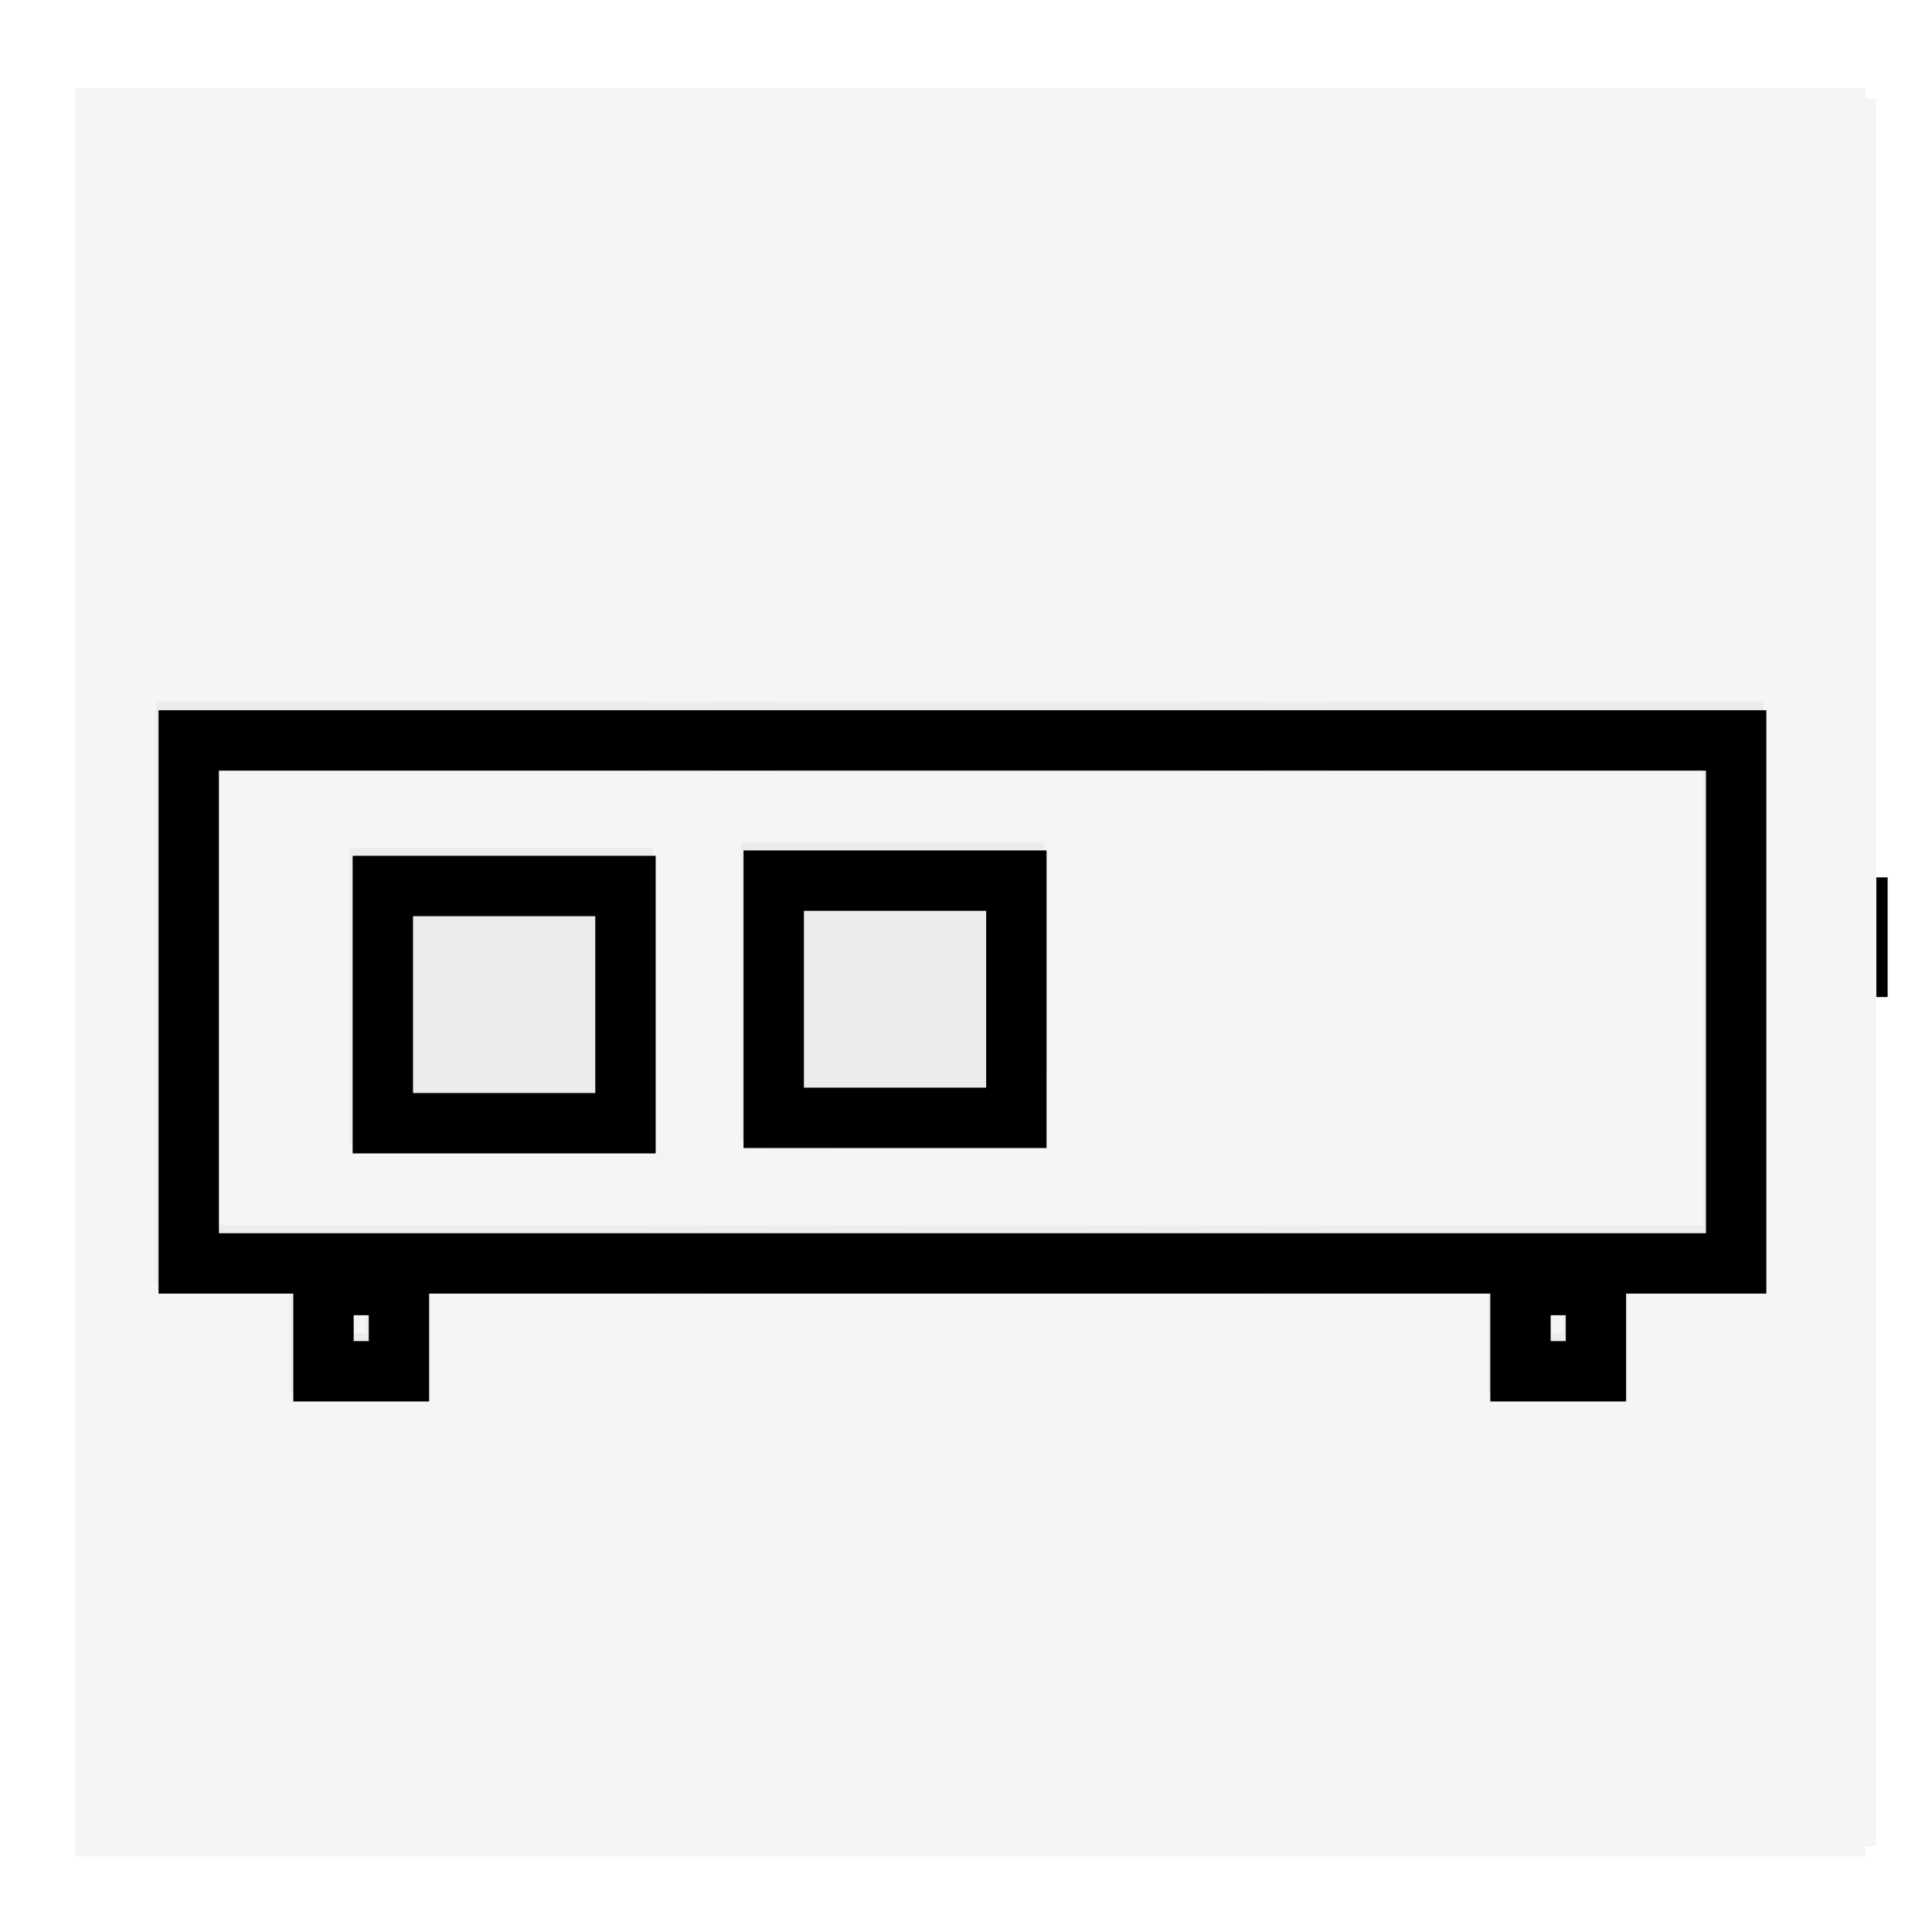
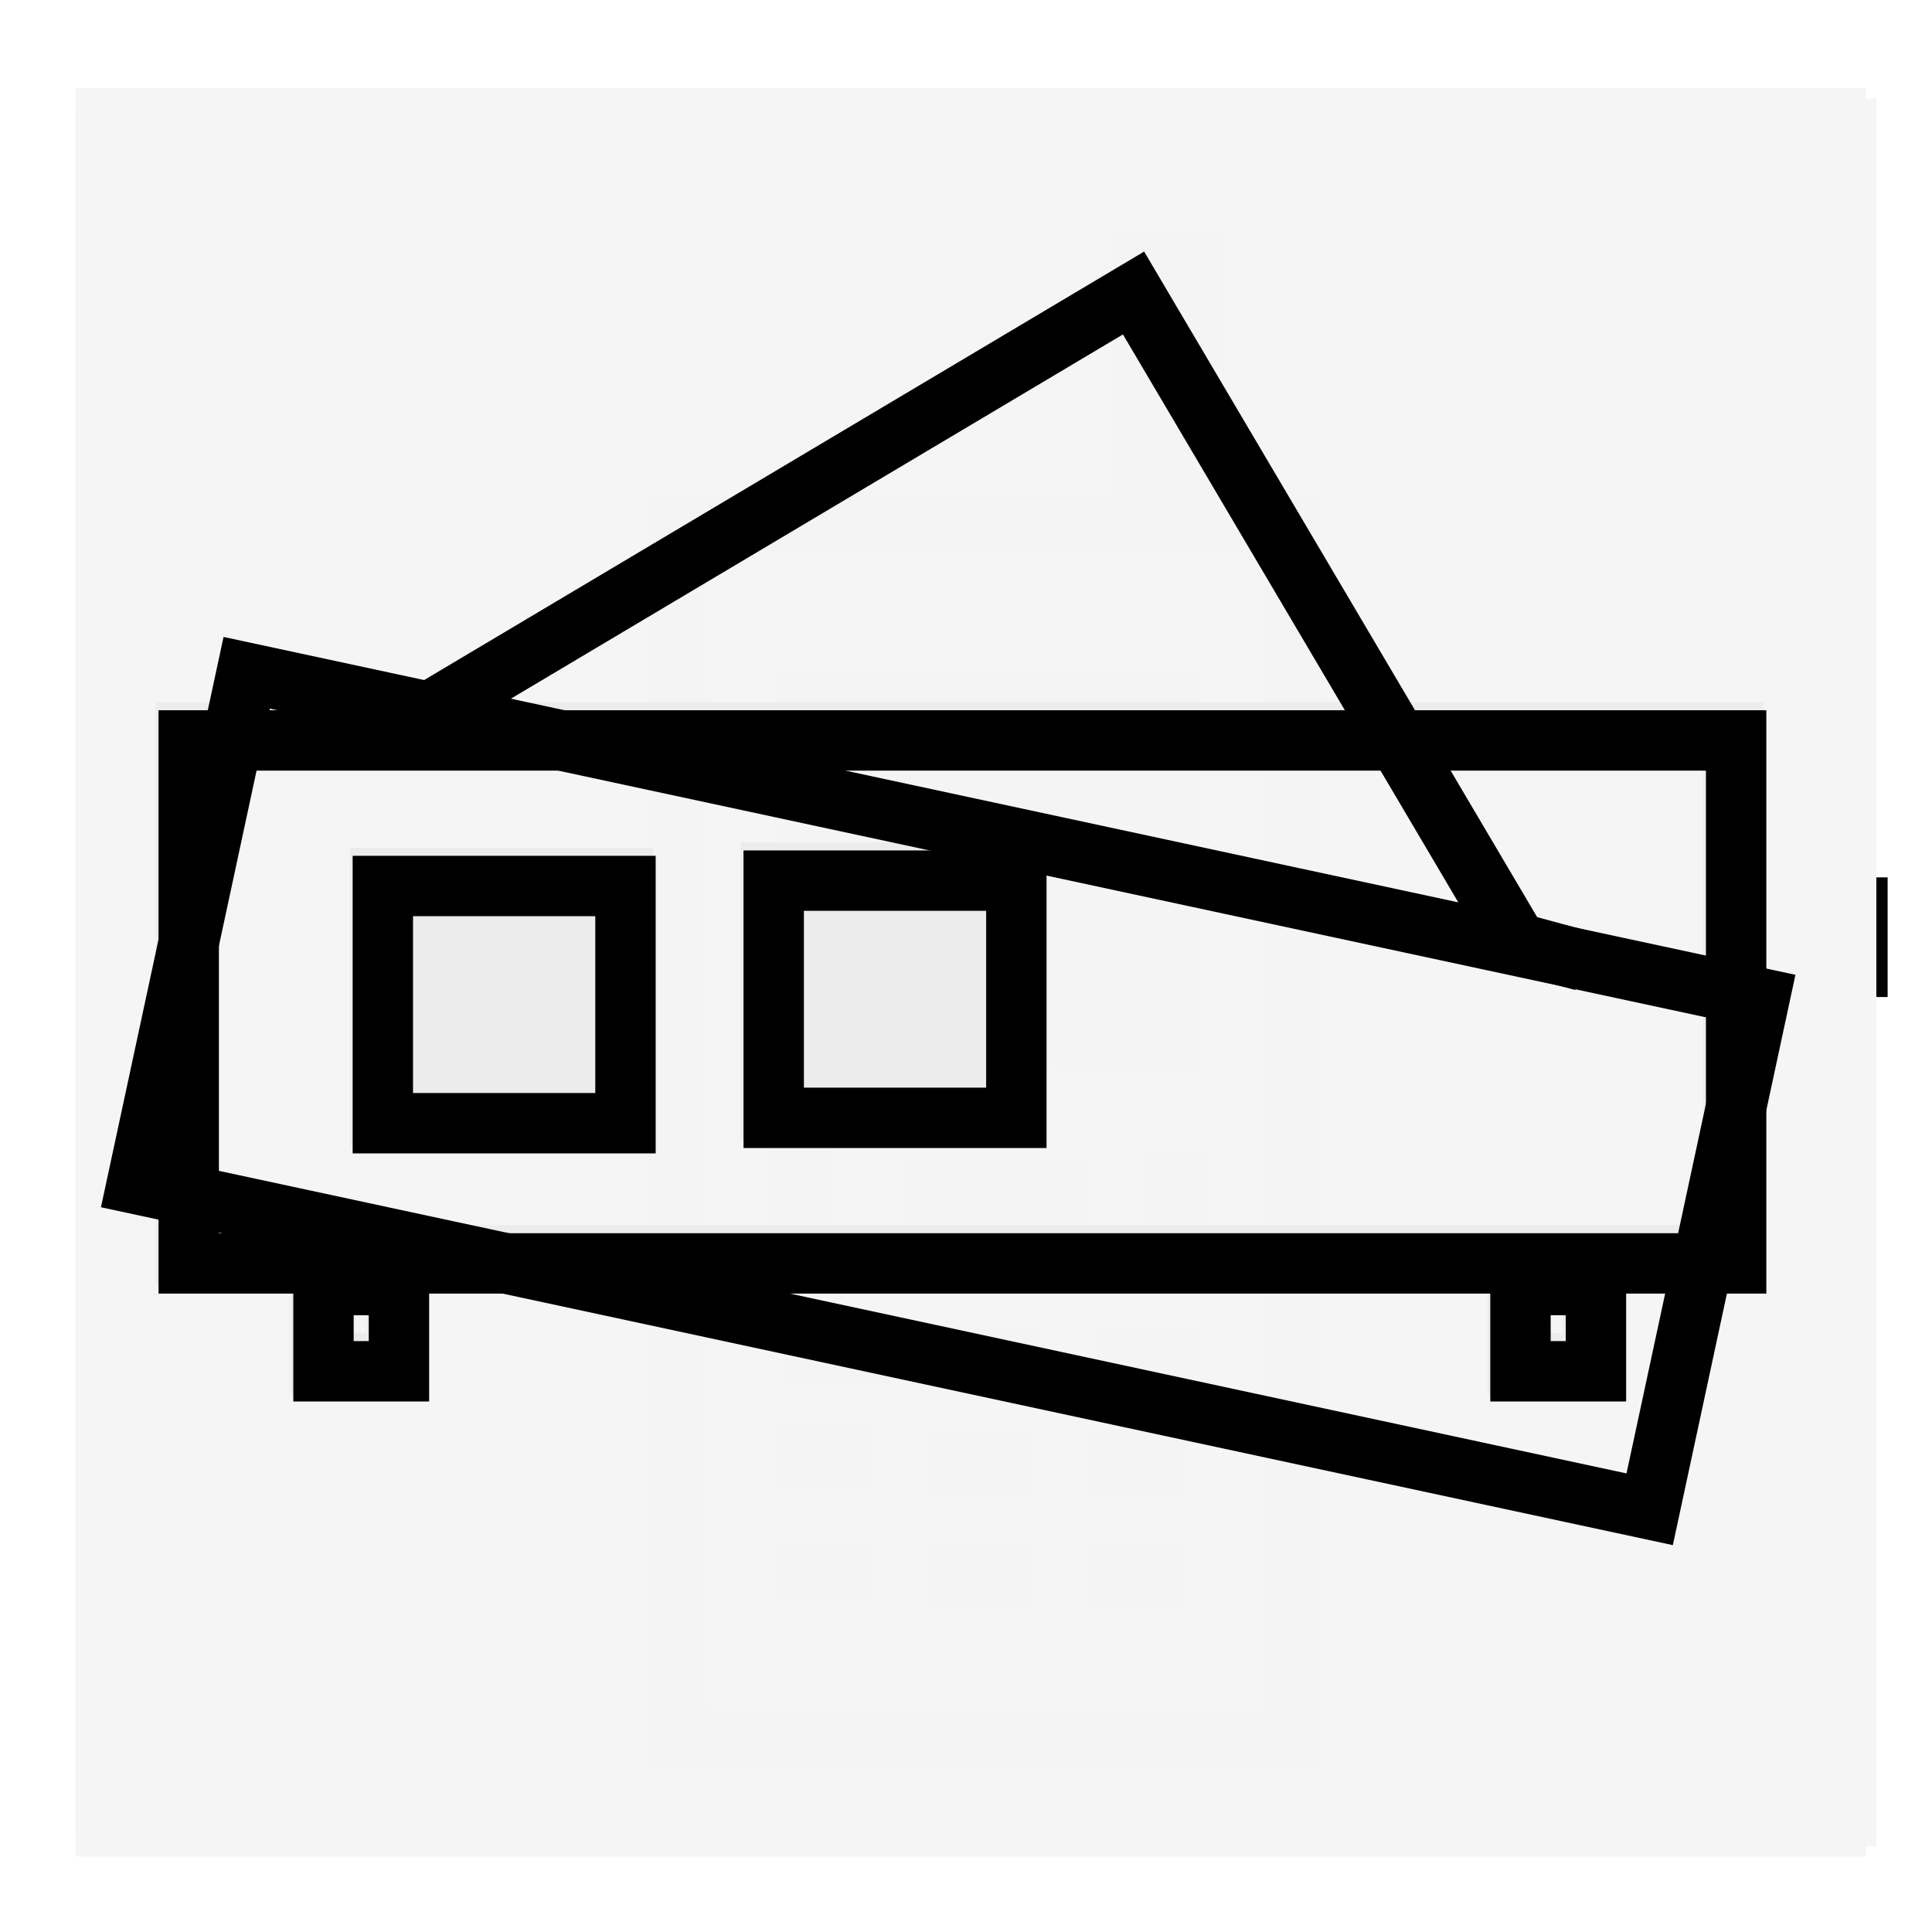
<svg xmlns="http://www.w3.org/2000/svg" width="32px" height="32px" id="svg2412">
  <defs id="defs2414">
    </defs>
  <g id="wired_disconnected" style="display:inline">
    <rect style="fill:#f5f5f5;fill-opacity:0.961;stroke:#000000;stroke-width:0;stroke-linecap:round;stroke-miterlimit:4;stroke-dasharray:none;stroke-opacity:1;display:inline" id="rect3244" width="29.649" height="28.934" x="1.429" y="1.637" />
    <rect style="fill:none;fill-rule:evenodd;stroke:#000000;stroke-width:1px;stroke-linecap:butt;stroke-linejoin:miter;stroke-opacity:1" id="rect2422" width="7.859" height="7.948" x="5.626" y="11.55" />
    <rect style="fill:none;stroke:#000000;stroke-opacity:1" id="rect3194" width="2.411" height="0.982" x="13.663" y="12.978" />
    <rect style="fill:none;stroke:#000000;stroke-opacity:1" id="rect3196" width="2.411" height="0.982" x="13.708" y="16.595" />
    <rect style="fill:none;stroke:#000000;stroke-opacity:1" id="rect3198" width="2.411" height="0.982" x="2.277" y="14.988" />
    <rect style="fill:none;fill-rule:evenodd;stroke:#000000;stroke-width:1px;stroke-linecap:butt;stroke-linejoin:miter;stroke-opacity:1" id="rect3208" width="7.859" height="7.948" x="-27.416" y="11.594" transform="scale(-1,1)" />
    <rect style="fill:none;stroke:#000000;stroke-opacity:1" id="rect3214" width="2.411" height="0.982" x="-30.765" y="15.032" transform="scale(-1,1)" />
  </g>
  <g id="wired_connected" style="display:inline">
    <rect style="fill:#f5f5f5;fill-opacity:0.961;stroke:#000000;stroke-width:0;stroke-linecap:round;stroke-miterlimit:4;stroke-dasharray:none;stroke-opacity:1;display:inline" id="rect3242" width="29.649" height="28.934" x="1.429" y="1.637" />
    <rect style="fill:none;fill-rule:evenodd;stroke:#000000;stroke-width:1px;stroke-linecap:butt;stroke-linejoin:miter;stroke-opacity:1" id="rect3237" width="7.859" height="7.948" x="8.127" y="11.483" />
    <rect style="fill:none;stroke:#000000;stroke-opacity:1" id="rect3243" width="2.411" height="0.982" x="4.778" y="14.921" />
    <rect style="fill:none;fill-rule:evenodd;stroke:#000000;stroke-width:1px;stroke-linecap:butt;stroke-linejoin:miter;stroke-opacity:1" id="rect3245" width="7.859" height="7.948" x="-24.916" y="11.438" transform="scale(-1,1)" />
    <rect style="fill:none;stroke:#000000;stroke-opacity:1" id="rect3247" width="2.411" height="0.982" x="-28.264" y="14.876" transform="scale(-1,1)" />
  </g>
  <g id="wireless_connected" style="display:inline">
    <rect style="fill:#f5f5f5;fill-opacity:0.961;stroke:#000000;stroke-width:0;stroke-linecap:round;stroke-miterlimit:4;stroke-dasharray:none;stroke-opacity:1;display:inline" id="rect3240" width="29.649" height="28.934" x="1.429" y="1.637" />
    <path style="fill:none;fill-rule:evenodd;stroke:#000000;stroke-width:1px;stroke-linecap:butt;stroke-linejoin:miter;stroke-opacity:1" d="M 13.217,27.356 L 16.164,9.585 L 19.736,27.356 L 13.217,27.356 z" id="path3250" />
    <path style="fill:none;stroke:#000000;stroke-opacity:1" id="path3252" d="M 18.486,9.406 A 2.411,2.411 0 1 1 13.663,9.406 A 2.411,2.411 0 1 1 18.486,9.406 z" />
    <path style="fill:none;fill-rule:evenodd;stroke:#000000;stroke-width:1px;stroke-linecap:butt;stroke-linejoin:miter;stroke-opacity:1" d="M 21.547,6.831 C 23.285,9.769 22.704,10.154 21.422,12.62" id="path3258" />
    <path style="fill:none;fill-rule:evenodd;stroke:#000000;stroke-width:1;stroke-linecap:butt;stroke-linejoin:miter;stroke-miterlimit:4;stroke-dasharray:none;stroke-opacity:1" d="M 24.32,4.614 C 27.222,9.524 26.252,10.167 24.11,14.288" id="path3260" />
    <path style="fill:none;fill-rule:evenodd;stroke:#000000;stroke-width:1px;stroke-linecap:butt;stroke-linejoin:miter;stroke-opacity:1" d="M 10.356,6.965 C 8.619,9.903 9.2,10.288 10.482,12.754" id="path3262" />
    <path style="fill:none;fill-rule:evenodd;stroke:#000000;stroke-width:1;stroke-linecap:butt;stroke-linejoin:miter;stroke-miterlimit:4;stroke-dasharray:none;stroke-opacity:1" d="M 7.584,4.748 C 4.681,9.657 5.651,10.301 7.794,14.422" id="path3264" />
  </g>
  <g id="wireless_disconnected" style="display:inline">
    <rect style="fill:#f5f5f5;fill-opacity:0.961;stroke:#000000;stroke-width:0;stroke-linecap:round;stroke-miterlimit:4;stroke-dasharray:none;stroke-opacity:1;display:inline" id="rect3238" width="29.649" height="28.934" x="1.429" y="1.637" />
    <path style="fill:none;fill-rule:evenodd;stroke:#000000;stroke-width:1px;stroke-linecap:butt;stroke-linejoin:miter;stroke-opacity:1" d="M 13.172,27.446 L 16.119,9.674 L 19.691,27.446 L 13.172,27.446 z" id="path3267" />
    <path style="fill:none;stroke:#000000;stroke-opacity:1" id="path3269" d="M 18.486,9.406 A 2.411,2.411 0 1 1 13.663,9.406 A 2.411,2.411 0 1 1 18.486,9.406 z" transform="translate(-4.465184e-2,8.9302802e-2)" />
  </g>
  <g id="cellular_connected" style="display:inline">
    <rect style="fill:#f5f5f5;fill-opacity:0.961;stroke:#000000;stroke-width:0;stroke-linecap:round;stroke-miterlimit:4;stroke-dasharray:none;stroke-opacity:1;display:inline" id="rect3236" width="29.649" height="28.934" x="1.429" y="1.637" />
    <rect style="opacity:1;fill:none;stroke:#000000;stroke-width:1;stroke-miterlimit:4;stroke-dasharray:none;stroke-opacity:1" id="rect3273" width="10.181" height="20.183" x="11.252" y="8.781" />
    <rect style="opacity:1;fill:none;stroke:#000000;stroke-width:1;stroke-miterlimit:4;stroke-dasharray:none;stroke-opacity:1" id="rect3275" width="5.983" height="5.626" x="13.395" y="11.728" />
    <rect style="opacity:1;fill:none;stroke:#000000;stroke-width:1;stroke-miterlimit:4;stroke-dasharray:none;stroke-opacity:1" id="rect3277" width="2.143" height="0.714" x="15.449" y="19.765" />
    <rect style="opacity:1;fill:none;stroke:#000000;stroke-width:1;stroke-miterlimit:4;stroke-dasharray:none;stroke-opacity:1" id="rect3279" width="0.089" height="0.982" x="13.217" y="19.498" />
    <rect style="opacity:1;fill:none;stroke:#000000;stroke-width:1;stroke-miterlimit:4;stroke-dasharray:none;stroke-opacity:1" id="rect3281" width="0.089" height="0.804" x="19.379" y="19.676" />
    <rect style="opacity:1;fill:none;stroke:#000000;stroke-width:1;stroke-miterlimit:4;stroke-dasharray:none;stroke-opacity:1" id="rect3283" width="0.714" height="0.089" x="13.485" y="22.534" />
    <rect style="opacity:1;fill:none;stroke:#000000;stroke-width:1;stroke-miterlimit:4;stroke-dasharray:none;stroke-opacity:1;display:inline" id="rect3289" width="0.714" height="0.089" x="16.075" y="22.579" />
    <rect style="opacity:1;fill:none;stroke:#000000;stroke-width:1;stroke-miterlimit:4;stroke-dasharray:none;stroke-opacity:1;display:inline" id="rect3291" width="0.714" height="0.089" x="18.664" y="22.579" />
    <rect style="opacity:1;fill:none;stroke:#000000;stroke-width:1;stroke-miterlimit:4;stroke-dasharray:none;stroke-opacity:1;display:inline" id="rect3293" width="0.714" height="0.089" x="13.306" y="24.253" />
    <rect style="opacity:1;fill:none;stroke:#000000;stroke-width:1;stroke-miterlimit:4;stroke-dasharray:none;stroke-opacity:1;display:inline" id="rect3295" width="0.714" height="0.089" x="15.896" y="24.298" />
    <rect style="opacity:1;fill:none;stroke:#000000;stroke-width:1;stroke-miterlimit:4;stroke-dasharray:none;stroke-opacity:1;display:inline" id="rect3297" width="0.714" height="0.089" x="18.486" y="24.298" />
    <rect style="opacity:1;fill:none;stroke:#000000;stroke-width:1;stroke-miterlimit:4;stroke-dasharray:none;stroke-opacity:1;display:inline" id="rect3299" width="0.714" height="0.089" x="13.306" y="26.128" />
    <rect style="opacity:1;fill:none;stroke:#000000;stroke-width:1;stroke-miterlimit:4;stroke-dasharray:none;stroke-opacity:1;display:inline" id="rect3301" width="0.714" height="0.089" x="15.896" y="26.173" />
    <rect style="opacity:1;fill:none;stroke:#000000;stroke-width:1;stroke-miterlimit:4;stroke-dasharray:none;stroke-opacity:1;display:inline" id="rect3303" width="0.714" height="0.089" x="18.486" y="26.173" />
    <rect style="opacity:1;fill:none;stroke:#000000;stroke-width:1;stroke-miterlimit:4;stroke-dasharray:none;stroke-opacity:1" id="rect3305" width="0.893" height="3.394" x="18.932" y="4.495" />
    <rect style="opacity:1;fill:none;stroke:#000000;stroke-width:1;stroke-miterlimit:4;stroke-dasharray:none;stroke-opacity:1" id="rect3307" width="0.357" height="1.34" x="15.539" y="3.869" />
    <rect style="opacity:1;fill:none;stroke:#000000;stroke-width:1;stroke-miterlimit:4;stroke-dasharray:none;stroke-opacity:1" id="rect3309" width="0.536" height="1.34" x="22.594" y="4.048" />
    <rect style="opacity:1;fill:none;stroke:#000000;stroke-width:1;stroke-miterlimit:4;stroke-dasharray:none;stroke-opacity:1" id="rect3311" width="0.714" height="3.84" x="25.541" y="2.798" />
    <rect style="opacity:1;fill:none;stroke:#000000;stroke-width:1;stroke-miterlimit:4;stroke-dasharray:none;stroke-opacity:1" id="rect3313" width="0.536" height="3.572" x="12.502" y="2.798" />
  </g>
  <g id="cellular_disconnected" style="display:inline">
    <rect style="fill:#f5f5f5;fill-opacity:0.961;stroke:#000000;stroke-width:0;stroke-linecap:round;stroke-miterlimit:4;stroke-dasharray:none;stroke-opacity:1;display:inline" id="rect3234" width="29.649" height="28.934" x="1.25" y="1.816" />
    <rect style="opacity:1;fill:none;stroke:#000000;stroke-width:1;stroke-miterlimit:4;stroke-dasharray:none;stroke-opacity:1;display:inline" id="rect3315" width="10.181" height="20.183" x="11.252" y="8.647" />
    <rect style="opacity:1;fill:#000000;fill-opacity:1;stroke:#000000;stroke-width:1;stroke-miterlimit:4;stroke-dasharray:none;stroke-opacity:1;display:inline" id="rect3317" width="5.983" height="5.626" x="13.395" y="11.594" />
    <rect style="opacity:1;fill:none;stroke:#000000;stroke-width:1;stroke-miterlimit:4;stroke-dasharray:none;stroke-opacity:1;display:inline" id="rect3319" width="2.143" height="0.714" x="15.449" y="19.631" />
    <rect style="opacity:1;fill:none;stroke:#000000;stroke-width:1;stroke-miterlimit:4;stroke-dasharray:none;stroke-opacity:1;display:inline" id="rect3321" width="0.089" height="0.982" x="13.217" y="19.364" />
    <rect style="opacity:1;fill:none;stroke:#000000;stroke-width:1;stroke-miterlimit:4;stroke-dasharray:none;stroke-opacity:1;display:inline" id="rect3323" width="0.089" height="0.804" x="19.379" y="19.542" />
    <rect style="opacity:1;fill:none;stroke:#000000;stroke-width:1;stroke-miterlimit:4;stroke-dasharray:none;stroke-opacity:1;display:inline" id="rect3325" width="0.714" height="0.089" x="13.485" y="22.4" />
    <rect style="opacity:1;fill:none;stroke:#000000;stroke-width:1;stroke-miterlimit:4;stroke-dasharray:none;stroke-opacity:1;display:inline" id="rect3327" width="0.714" height="0.089" x="16.075" y="22.445" />
    <rect style="opacity:1;fill:none;stroke:#000000;stroke-width:1;stroke-miterlimit:4;stroke-dasharray:none;stroke-opacity:1;display:inline" id="rect3329" width="0.714" height="0.089" x="18.664" y="22.445" />
    <rect style="opacity:1;fill:none;stroke:#000000;stroke-width:1;stroke-miterlimit:4;stroke-dasharray:none;stroke-opacity:1;display:inline" id="rect3331" width="0.714" height="0.089" x="13.306" y="24.119" />
    <rect style="opacity:1;fill:none;stroke:#000000;stroke-width:1;stroke-miterlimit:4;stroke-dasharray:none;stroke-opacity:1;display:inline" id="rect3333" width="0.714" height="0.089" x="15.896" y="24.164" />
    <rect style="opacity:1;fill:none;stroke:#000000;stroke-width:1;stroke-miterlimit:4;stroke-dasharray:none;stroke-opacity:1;display:inline" id="rect3335" width="0.714" height="0.089" x="18.486" y="24.164" />
    <rect style="opacity:1;fill:none;stroke:#000000;stroke-width:1;stroke-miterlimit:4;stroke-dasharray:none;stroke-opacity:1;display:inline" id="rect3337" width="0.714" height="0.089" x="13.306" y="25.994" />
    <rect style="opacity:1;fill:none;stroke:#000000;stroke-width:1;stroke-miterlimit:4;stroke-dasharray:none;stroke-opacity:1;display:inline" id="rect3339" width="0.714" height="0.089" x="15.896" y="26.039" />
    <rect style="opacity:1;fill:none;stroke:#000000;stroke-width:1;stroke-miterlimit:4;stroke-dasharray:none;stroke-opacity:1;display:inline" id="rect3341" width="0.714" height="0.089" x="18.486" y="26.039" />
    <rect style="opacity:1;fill:none;stroke:#000000;stroke-width:1;stroke-miterlimit:4;stroke-dasharray:none;stroke-opacity:1;display:inline" id="rect3343" width="0.893" height="3.394" x="18.932" y="4.361" />
  </g>
  <g id="ppp_disconnected" style="display:inline">
    <rect style="fill:#f5f5f5;fill-opacity:0.961;stroke:#000000;stroke-width:0;stroke-linecap:round;stroke-miterlimit:4;stroke-dasharray:none;stroke-opacity:1;display:inline" id="rect3232" width="29.649" height="28.934" x="1.25" y="1.458" />
    <rect style="opacity:1;fill:none;fill-opacity:1;stroke:#000000;stroke-width:1;stroke-miterlimit:4;stroke-dasharray:none;stroke-opacity:1" id="rect3369" width="25.63" height="8.662" x="3.081" y="12.13" />
    <rect style="opacity:1;fill:none;fill-opacity:1;stroke:#000000;stroke-width:1;stroke-miterlimit:4;stroke-dasharray:none;stroke-opacity:1" id="rect3371" width="1.25" height="1.429" x="5.314" y="21.15" />
    <rect style="opacity:1;fill:none;fill-opacity:1;stroke:#000000;stroke-width:1;stroke-miterlimit:4;stroke-dasharray:none;stroke-opacity:1" id="rect3373" width="1.25" height="1.429" x="25.139" y="21.15" />
    <rect style="opacity:1;fill:#000000;fill-opacity:1;stroke:#000000;stroke-width:1;stroke-miterlimit:4;stroke-dasharray:none;stroke-opacity:1" id="rect3375" width="4.019" height="3.929" x="6.296" y="14.541" />
    <rect style="opacity:1;fill:#000000;fill-opacity:1;stroke:#000000;stroke-width:1;stroke-miterlimit:4;stroke-dasharray:none;stroke-opacity:1" id="rect3377" width="4.019" height="3.929" x="12.77" y="14.452" />
  </g>
  <g id="ppp_connected" style="display:inline">
    <rect style="fill:#f5f5f5;fill-opacity:0.961;stroke:#000000;stroke-width:0;stroke-linecap:round;stroke-miterlimit:4;stroke-dasharray:none;stroke-opacity:1" id="rect2458" width="29.649" height="28.934" x="1.429" y="1.637" />
    <rect style="opacity:1;fill:none;fill-opacity:1;stroke:#000000;stroke-width:1;stroke-miterlimit:4;stroke-dasharray:none;stroke-opacity:1" id="rect3355" width="25.63" height="8.662" x="3.126" y="12.264" />
    <rect style="opacity:1;fill:none;fill-opacity:1;stroke:#000000;stroke-width:1;stroke-miterlimit:4;stroke-dasharray:none;stroke-opacity:1" id="rect3357" width="1.25" height="1.429" x="5.358" y="21.284" />
    <rect style="opacity:1;fill:none;fill-opacity:1;stroke:#000000;stroke-width:1;stroke-miterlimit:4;stroke-dasharray:none;stroke-opacity:1" id="rect3361" width="1.25" height="1.429" x="25.184" y="21.284" />
    <rect style="opacity:1;fill:none;fill-opacity:1;stroke:#000000;stroke-width:1;stroke-miterlimit:4;stroke-dasharray:none;stroke-opacity:1" id="rect3365" width="4.019" height="3.929" x="6.341" y="14.675" />
    <rect style="opacity:1;fill:none;fill-opacity:1;stroke:#000000;stroke-width:1;stroke-miterlimit:4;stroke-dasharray:none;stroke-opacity:1" id="rect3367" width="4.019" height="3.929" x="12.815" y="14.586" />
  </g>
+   <g id="layer1" style="display:inline">
+     <rect style="opacity:1;fill:none;fill-opacity:1;stroke:#000000;stroke-width:1;stroke-miterlimit:4;stroke-dasharray:none;stroke-opacity:1;display:inline" id="rect2505" width="25.63" height="8.662" x="6.337" y="10.036" transform="matrix(0.9776691,0.2101502,-0.2101502,0.9776691,0,0)" />
+     <path style="fill:none;fill-opacity:0.75;fill-rule:evenodd;stroke:#000000;stroke-width:1px;stroke-linecap:butt;stroke-linejoin:miter;stroke-opacity:1" d="M 7.021,11.848 L 18.775,4.853 L 25.133,15.62 L 26.222,15.915" id="path2515" />
+   </g>
</svg>
